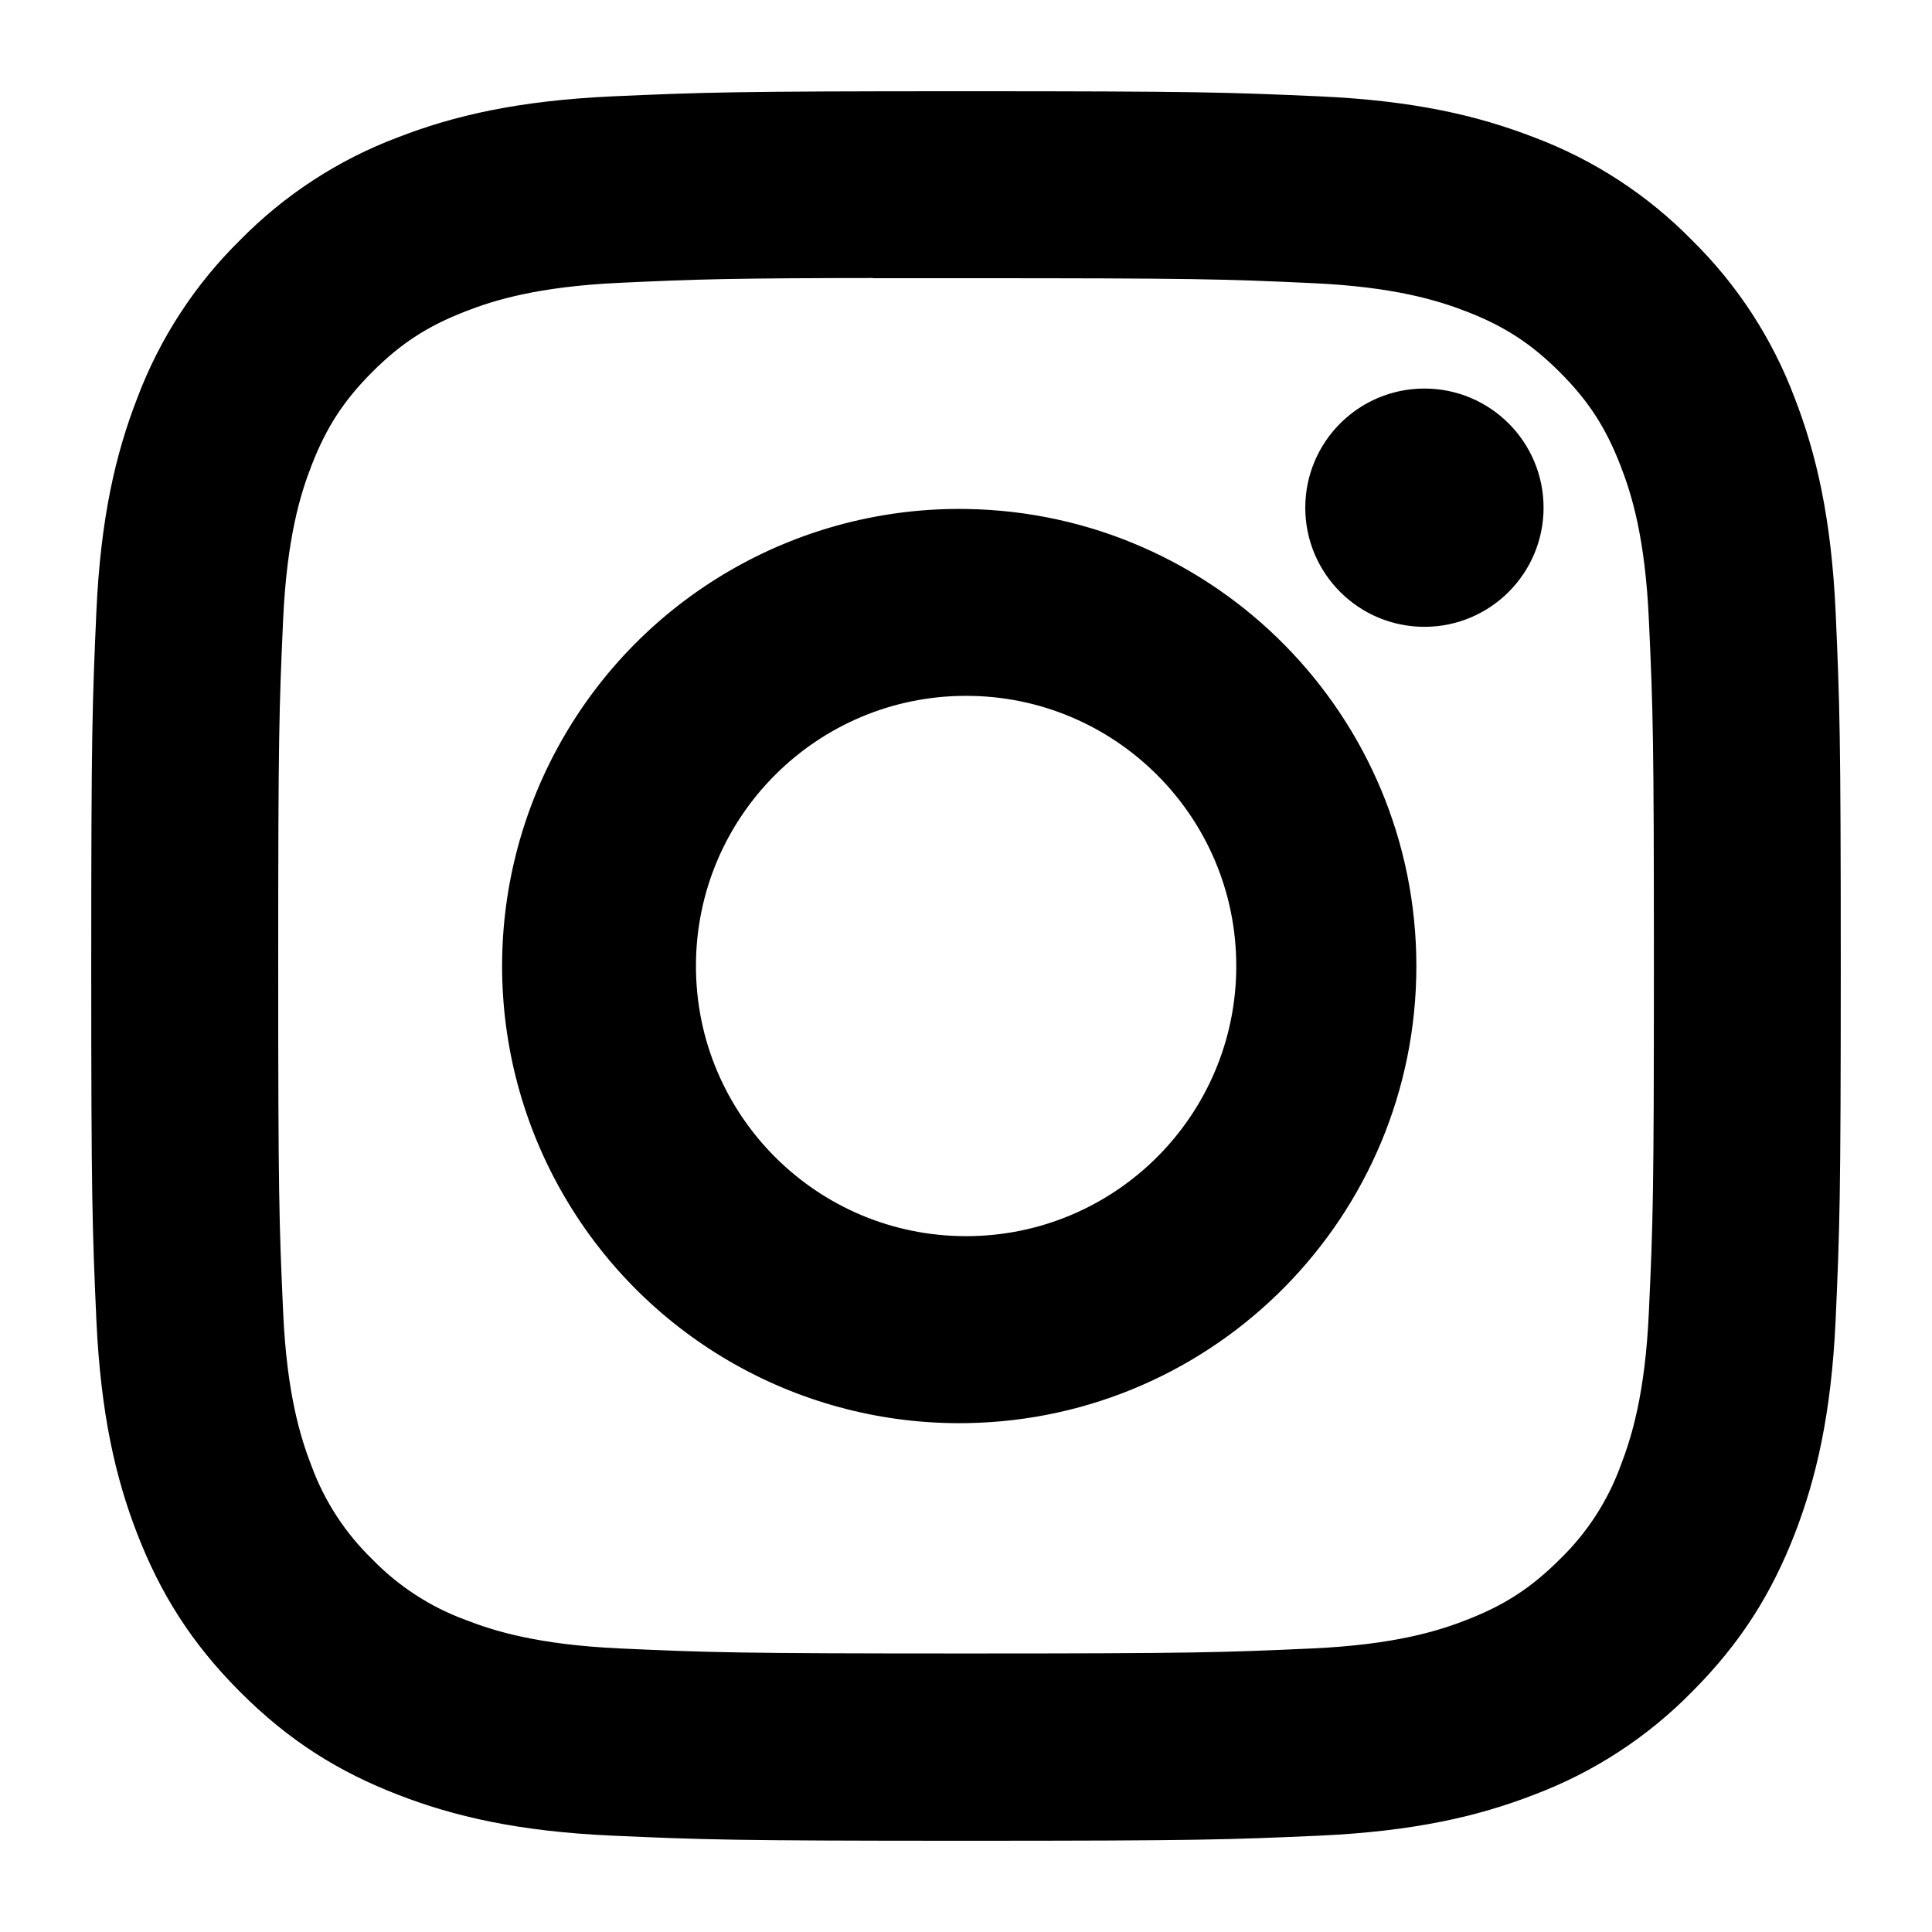
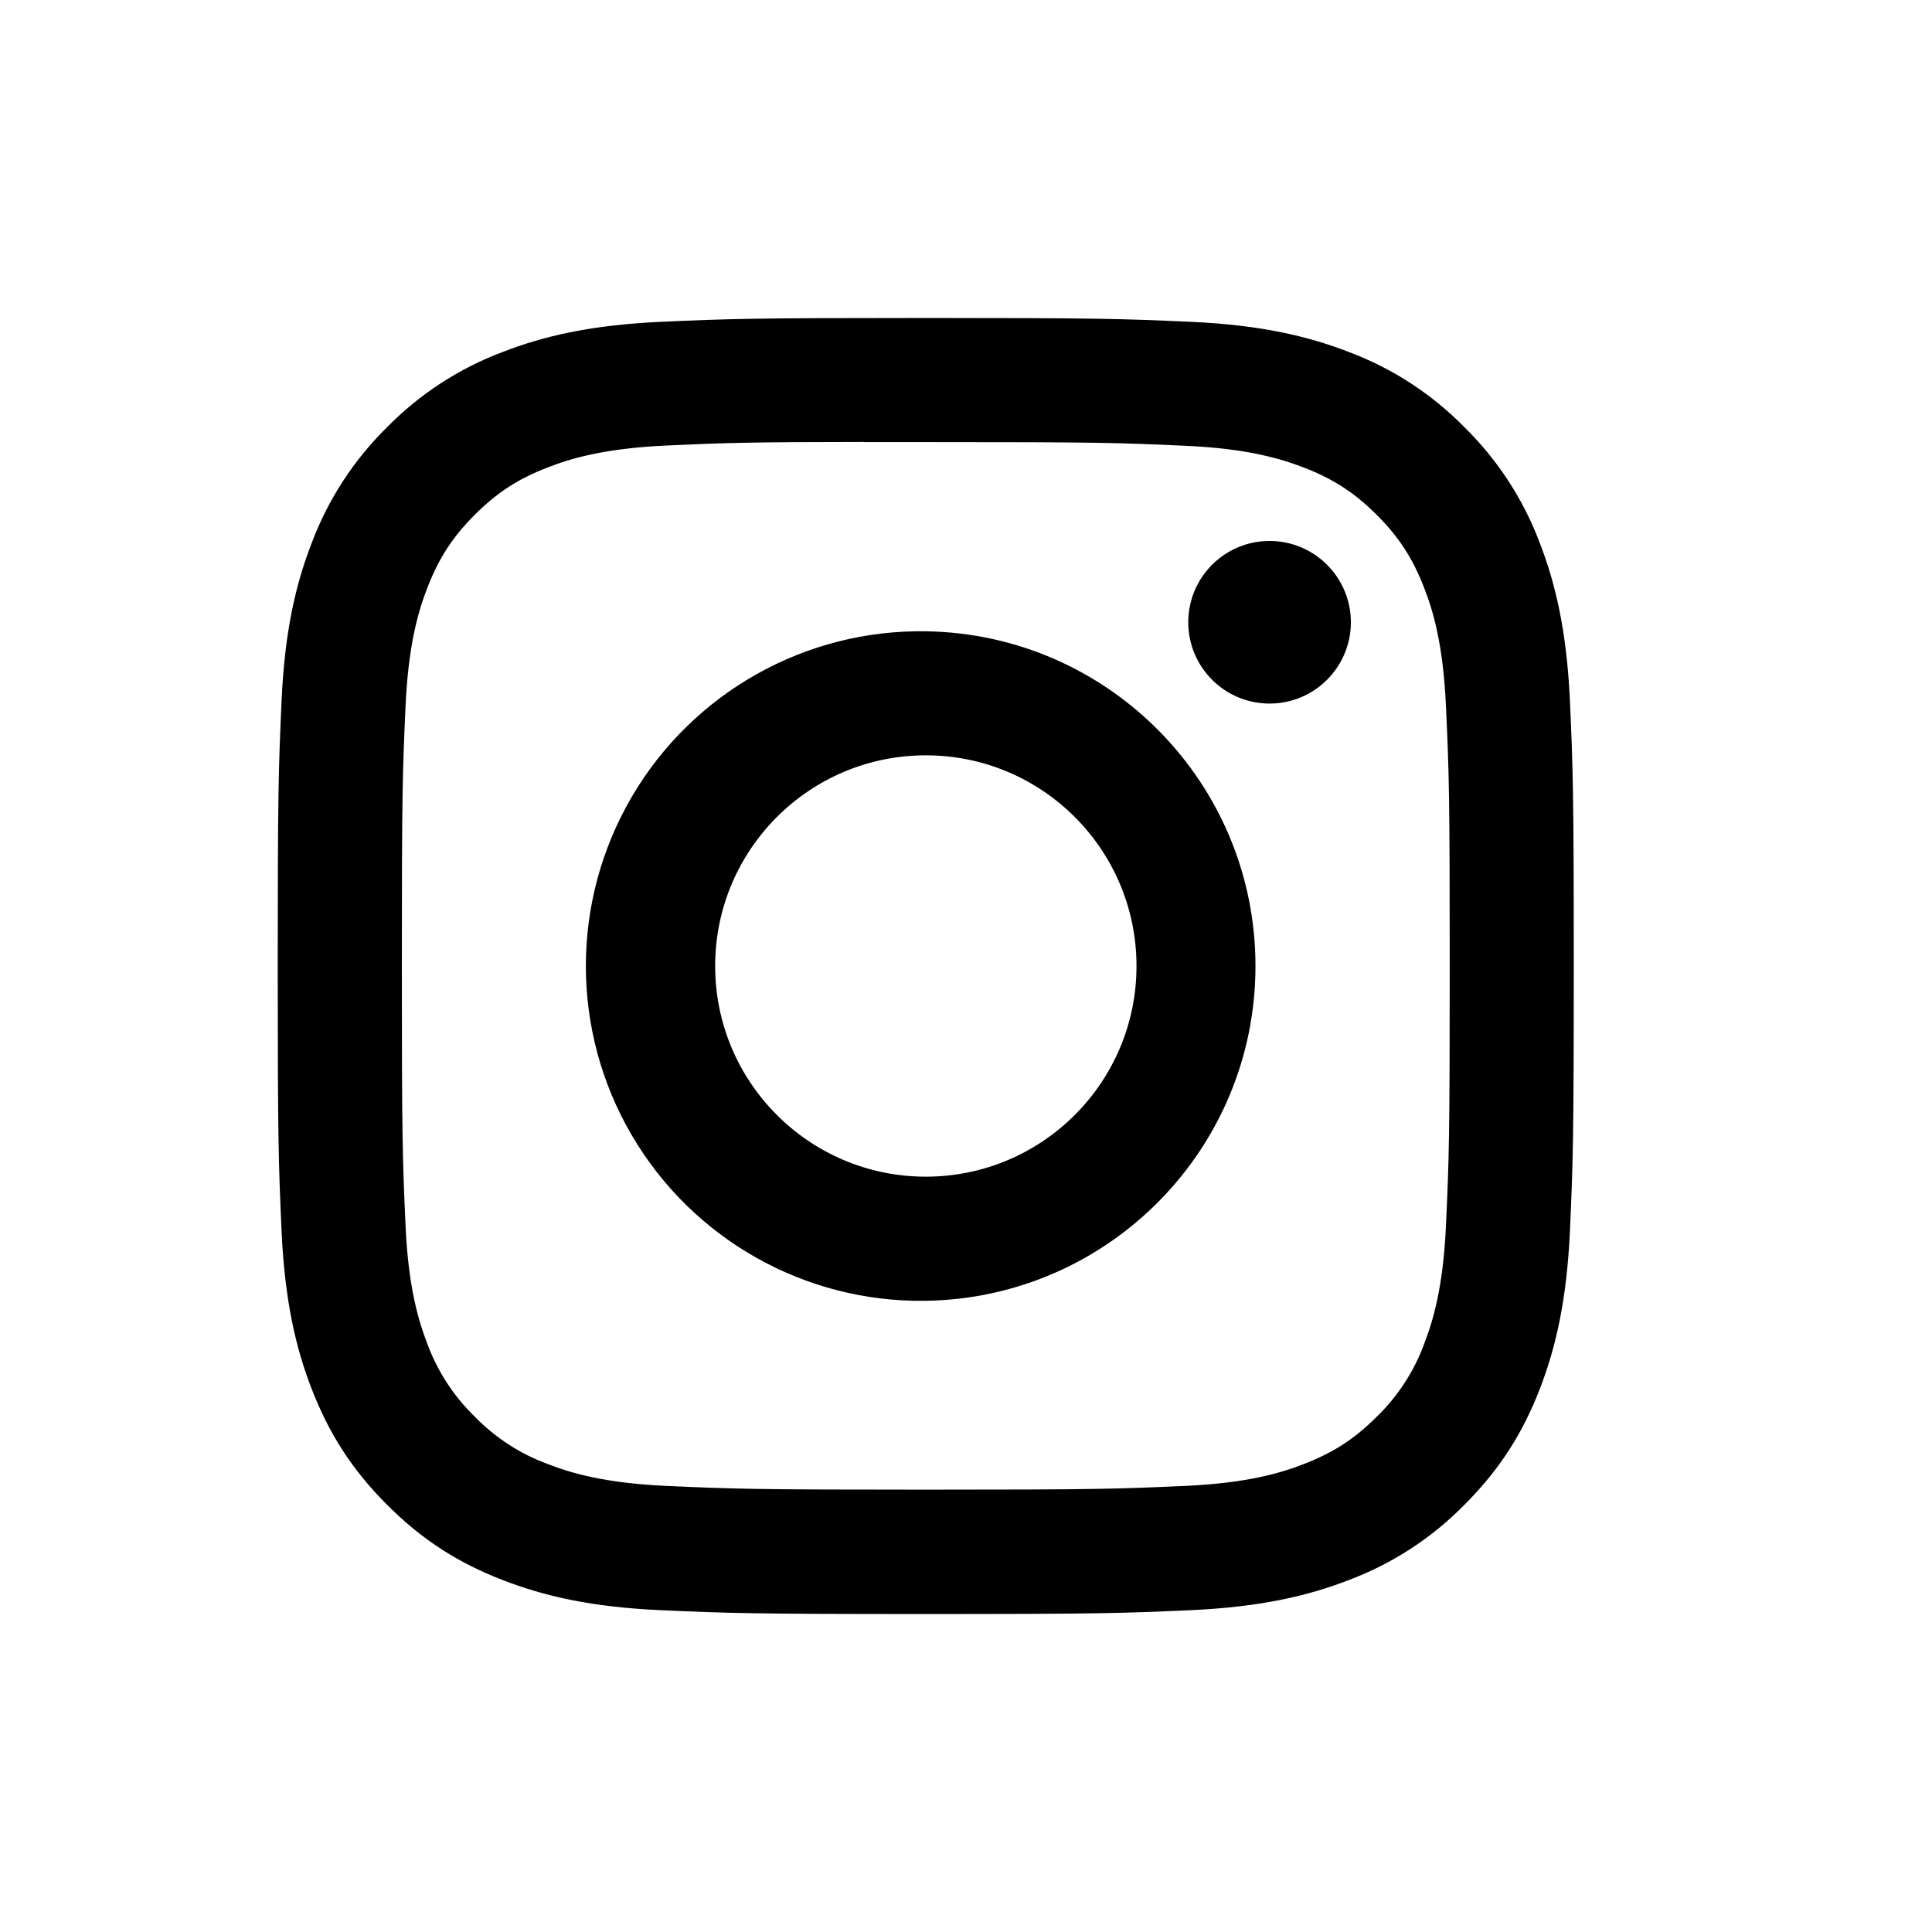
- <svg xmlns="http://www.w3.org/2000/svg" width="16" height="16" stroke="currentColor" stroke-width="0.3" class="bi bi-instagram" viewBox="-1 -1 18 18">
+ <svg xmlns="http://www.w3.org/2000/svg" width="24" height="24" stroke="currentColor" stroke-width="0.1" class="bi bi-instagram" viewBox="-3.5 -4 24 24">
  <path d="M8 0C5.829 0 5.556.01 4.703.048 3.85.088 3.269.222 2.76.42a3.917 3.917 0 0 0-1.417.923A3.927 3.927 0 0 0 .42 2.76C.222 3.268.087 3.85.048 4.7.01 5.555 0 5.827 0 8.001c0 2.172.01 2.444.048 3.297.04.852.174 1.433.372 1.942.205.526.478.972.923 1.417.444.445.89.719 1.416.923.51.198 1.09.333 1.942.372C5.555 15.99 5.827 16 8 16s2.444-.01 3.298-.048c.851-.04 1.434-.174 1.943-.372a3.916 3.916 0 0 0 1.416-.923c.445-.445.718-.891.923-1.417.197-.509.332-1.09.372-1.942C15.99 10.445 16 10.173 16 8s-.01-2.445-.048-3.299c-.04-.851-.175-1.433-.372-1.941a3.926 3.926 0 0 0-.923-1.417A3.911 3.911 0 0 0 13.24.42c-.51-.198-1.092-.333-1.943-.372C10.443.01 10.172 0 7.998 0h.003zm-.717 1.442h.718c2.136 0 2.389.007 3.232.046.78.035 1.204.166 1.486.275.373.145.64.319.92.599.28.28.453.546.598.92.11.281.24.705.275 1.485.039.843.047 1.096.047 3.231s-.008 2.389-.047 3.232c-.035.78-.166 1.203-.275 1.485a2.47 2.47 0 0 1-.599.919c-.28.28-.546.453-.92.598-.28.11-.704.24-1.485.276-.843.038-1.096.047-3.232.047s-2.39-.009-3.233-.047c-.78-.036-1.203-.166-1.485-.276a2.478 2.478 0 0 1-.92-.598 2.48 2.48 0 0 1-.6-.92c-.109-.281-.24-.705-.275-1.485-.038-.843-.046-1.096-.046-3.233 0-2.136.008-2.388.046-3.231.036-.78.166-1.204.276-1.486.145-.373.319-.64.599-.92.28-.28.546-.453.92-.598.282-.11.705-.24 1.485-.276.738-.034 1.024-.044 2.515-.045v.002zm4.988 1.328a.96.96 0 1 0 0 1.92.96.96 0 0 0 0-1.92zm-4.27 1.122a4.109 4.109 0 1 0 0 8.217 4.109 4.109 0 0 0 0-8.217zm0 1.441a2.667 2.667 0 1 1 0 5.334 2.667 2.667 0 0 1 0-5.334z" />
</svg>
